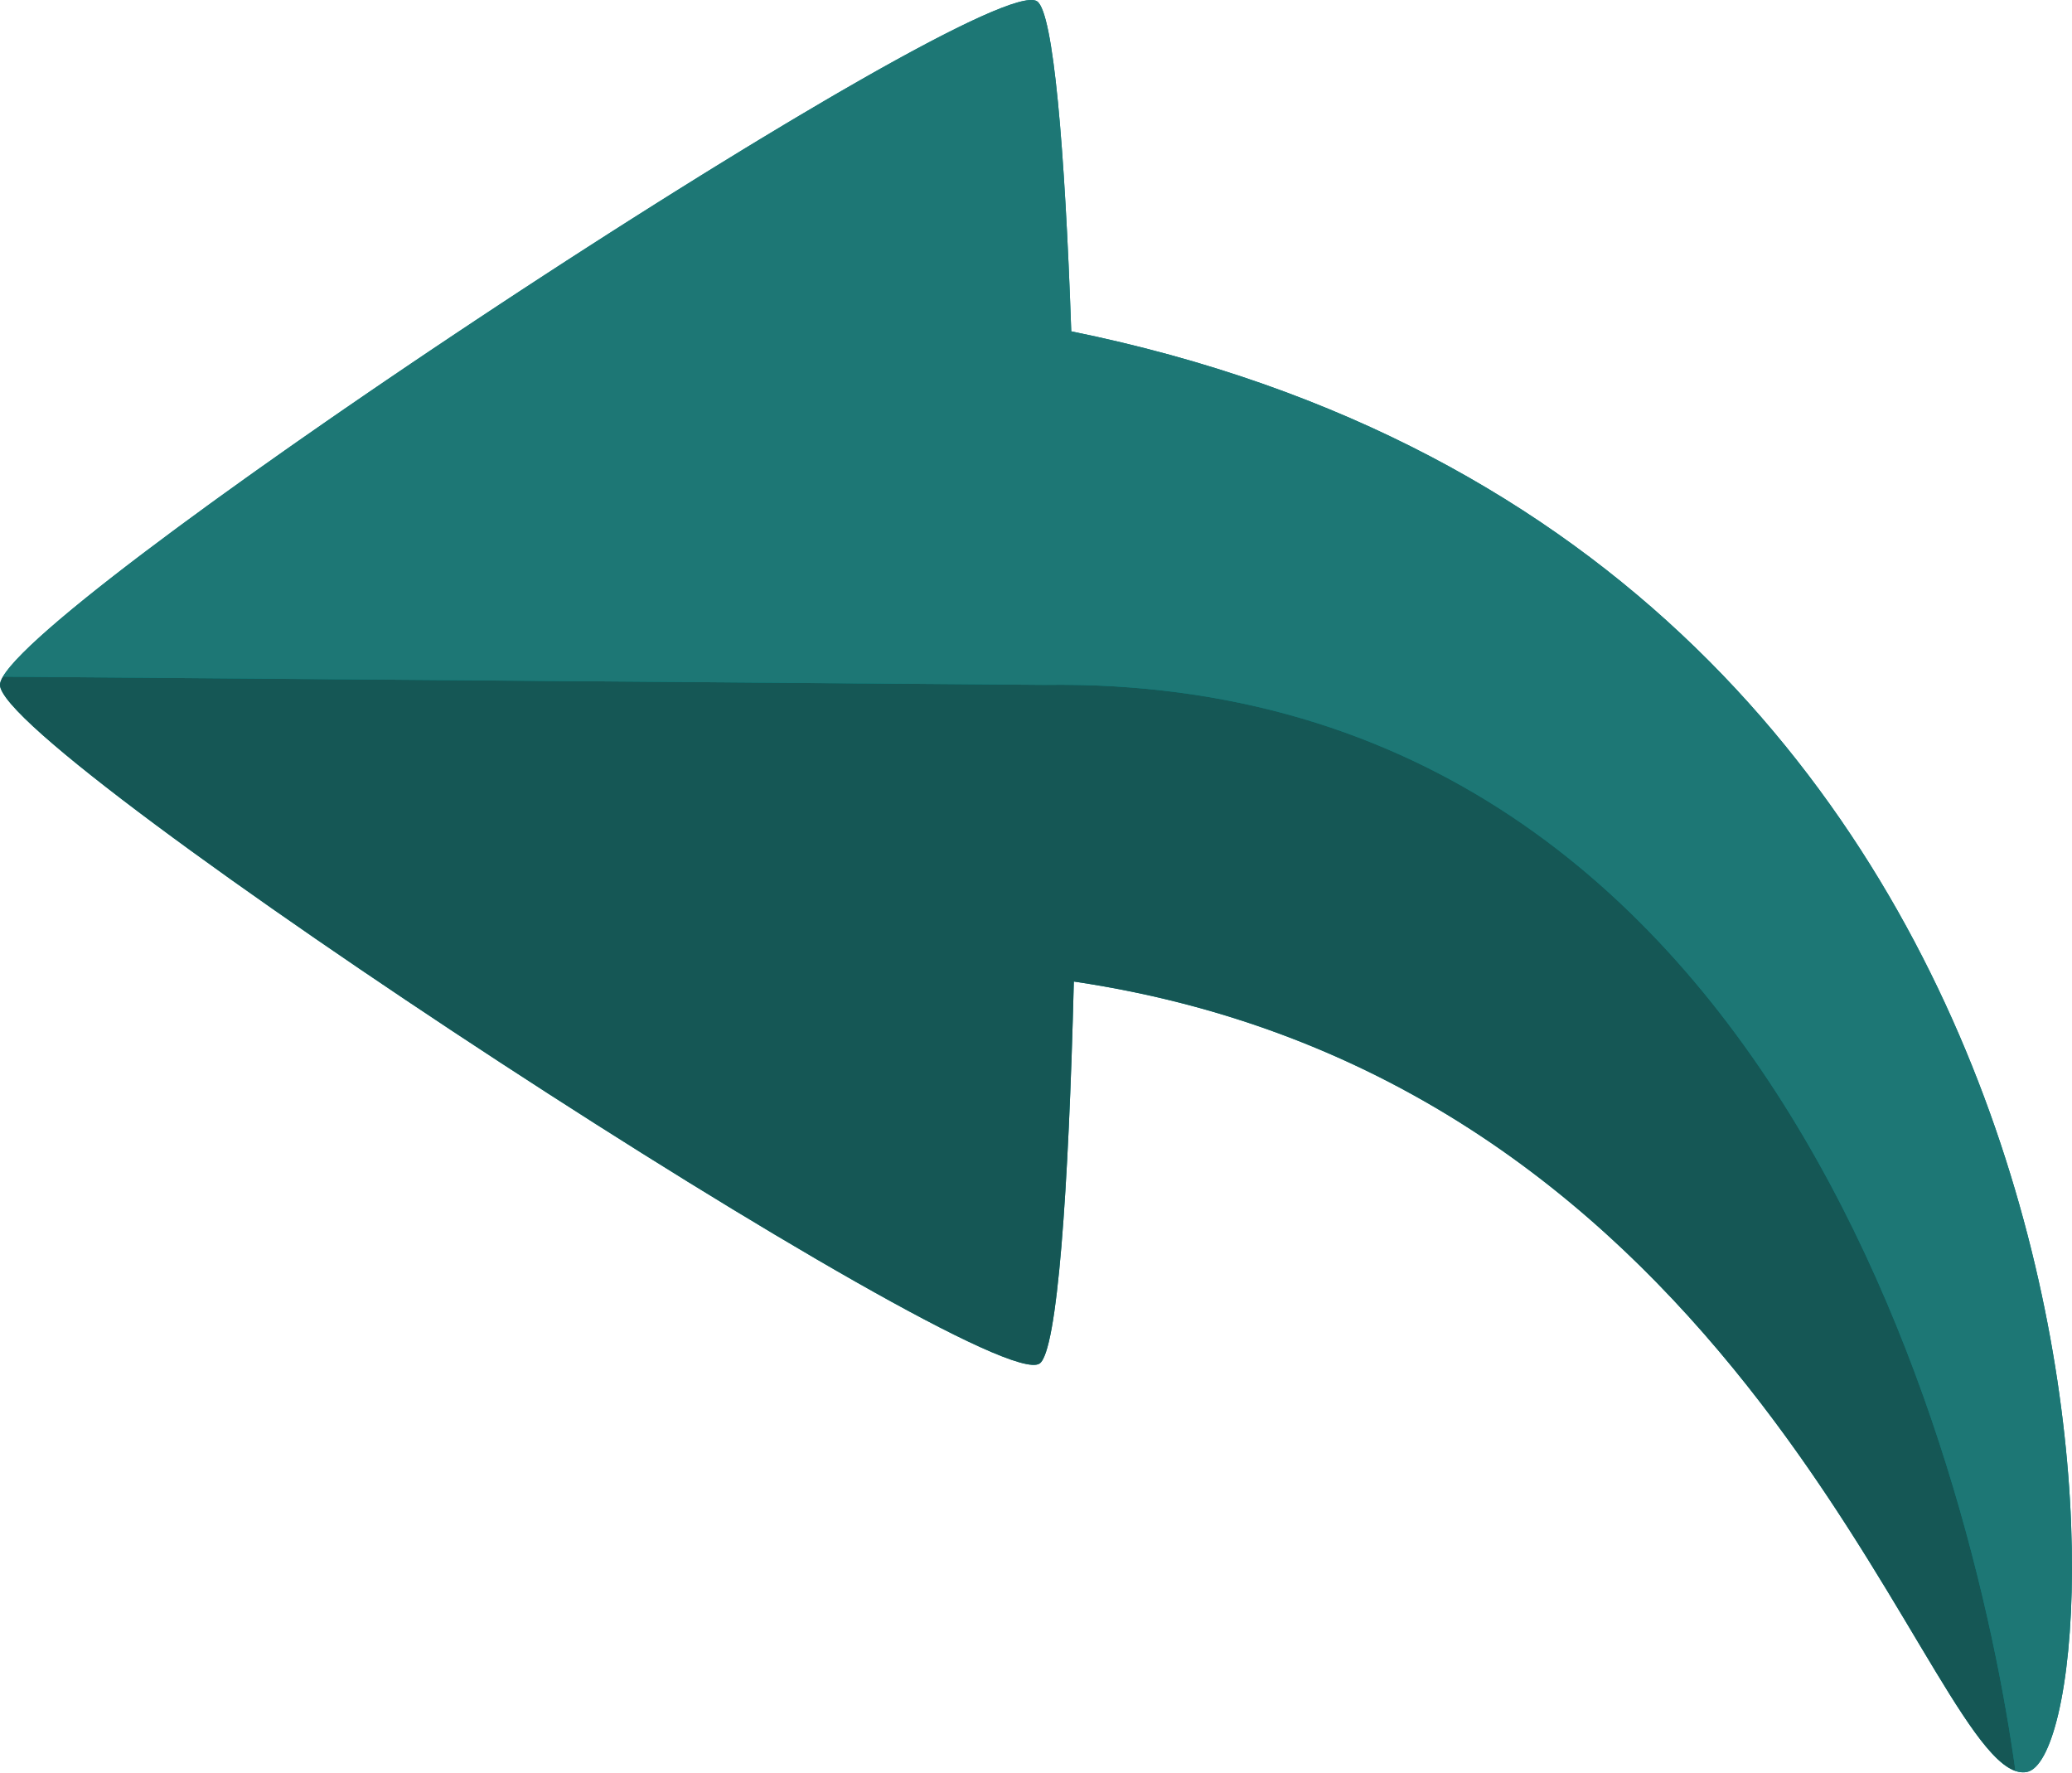
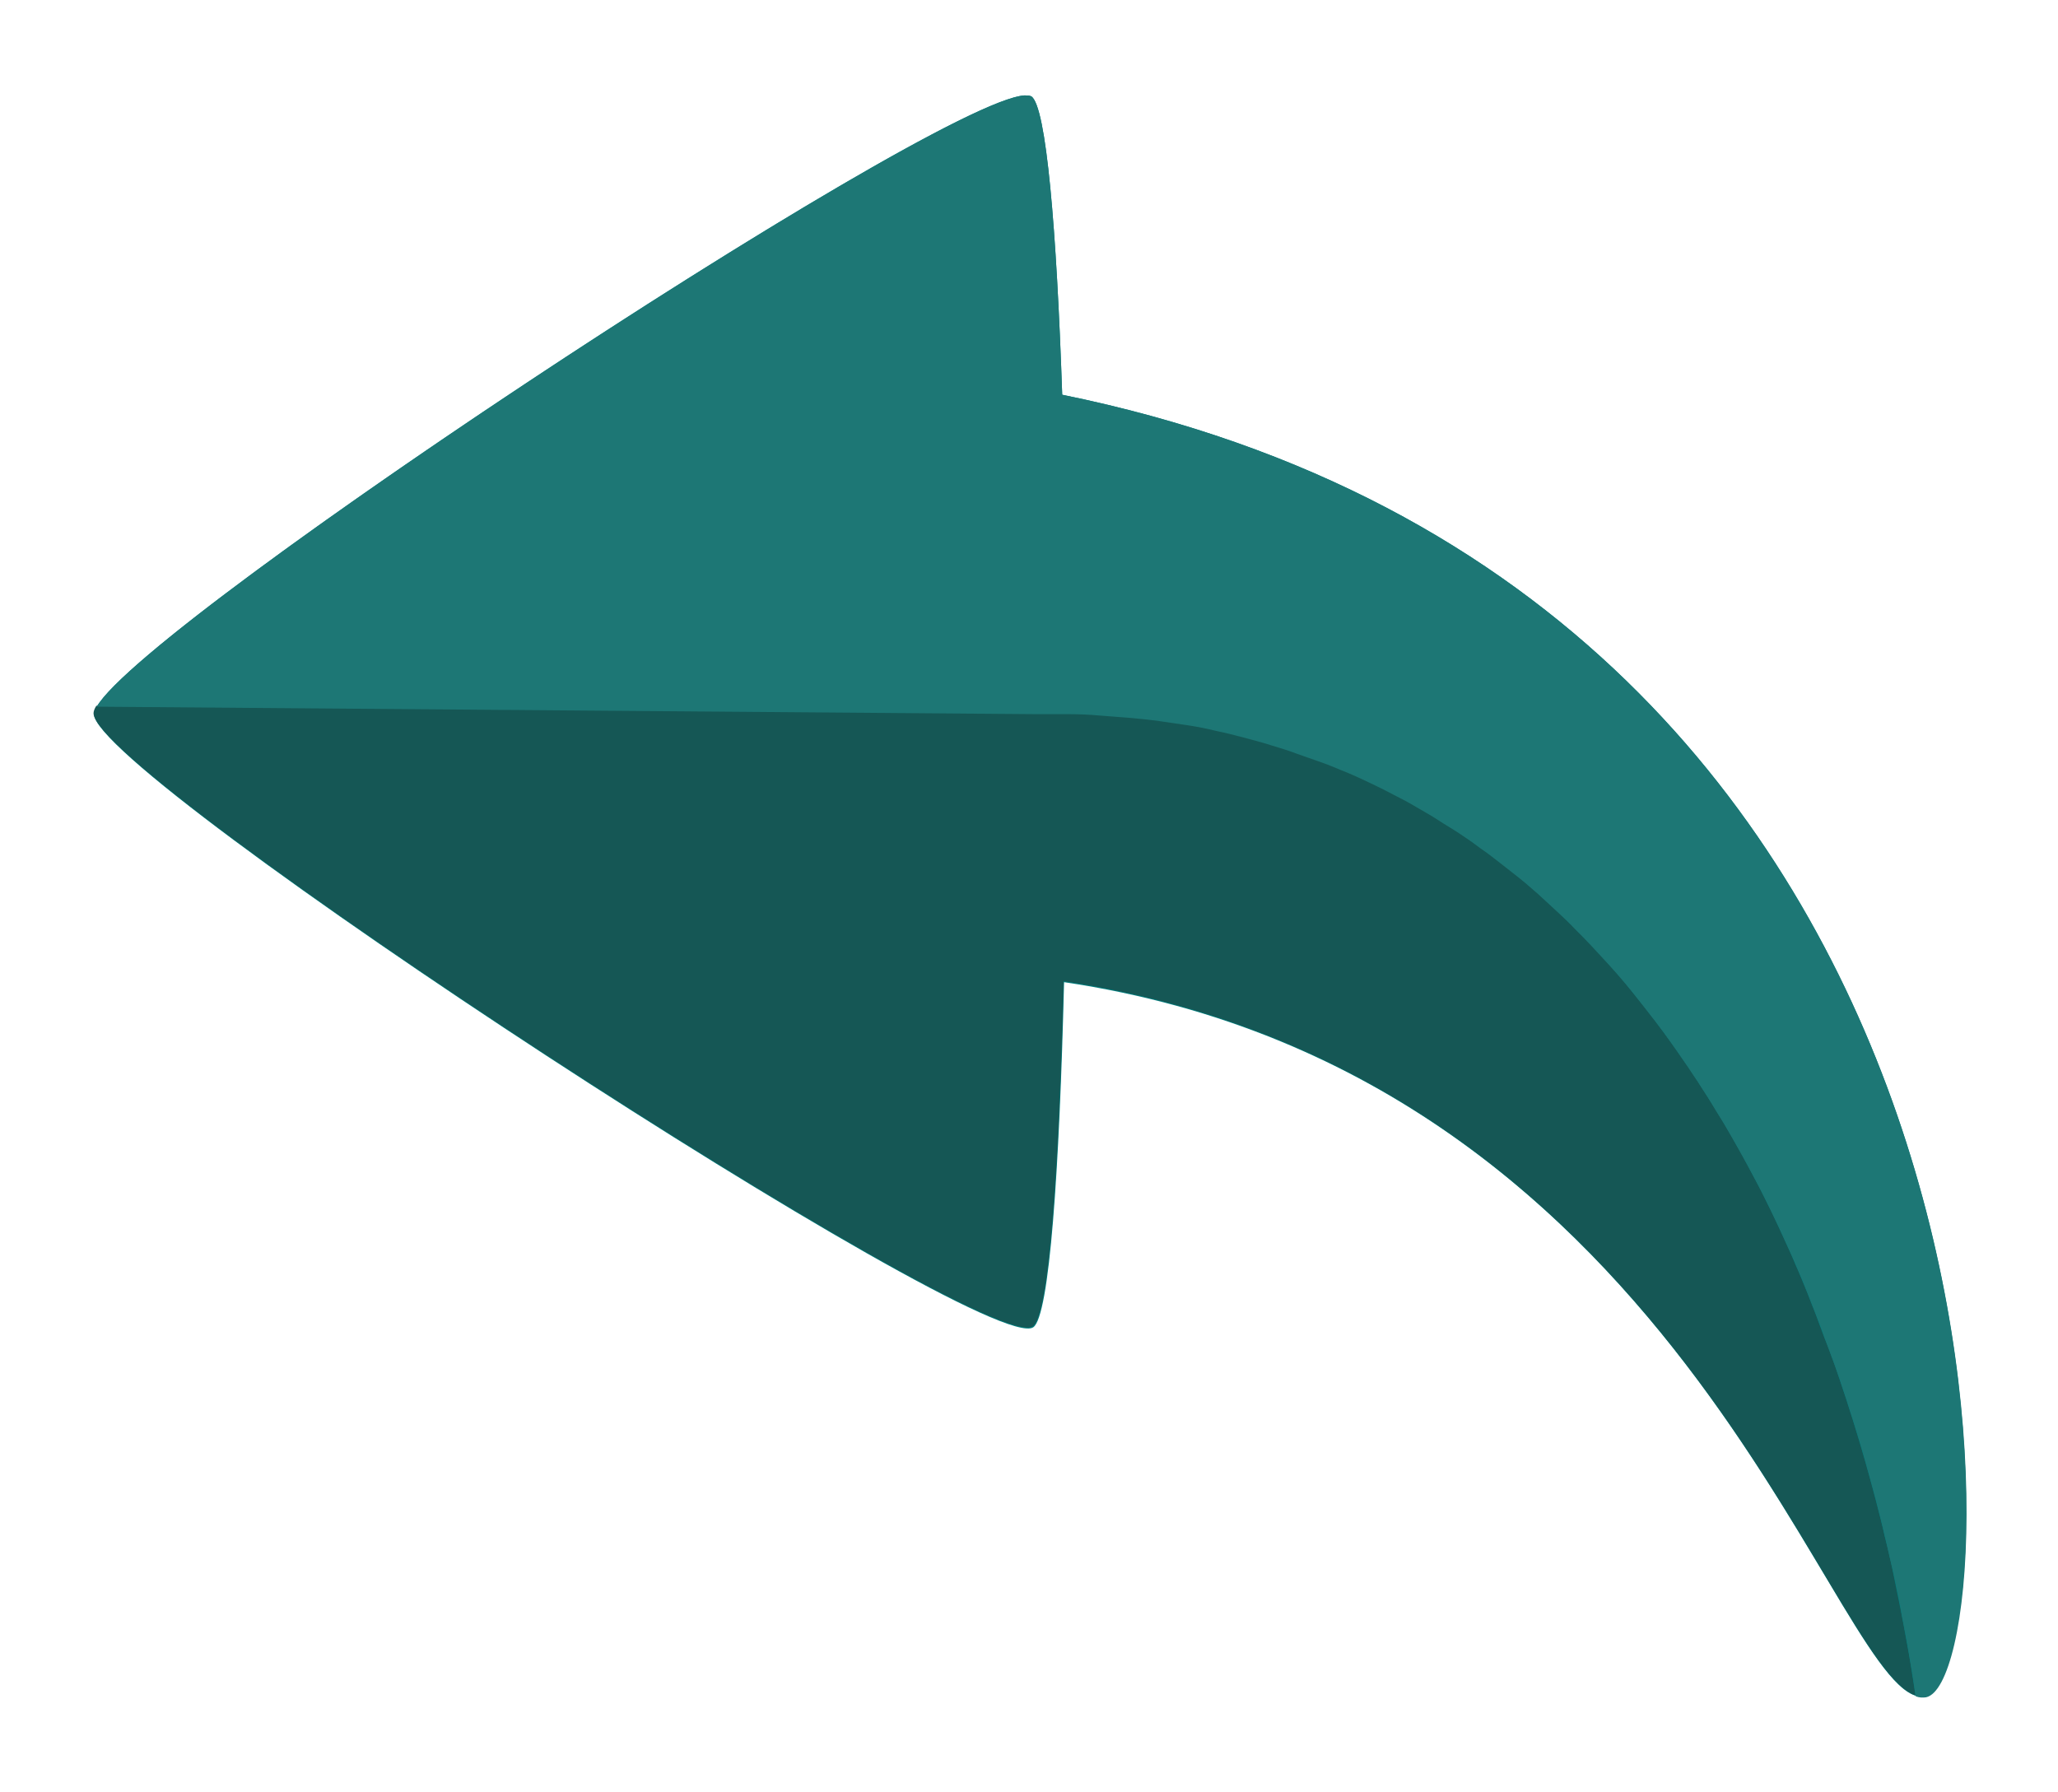
- <svg xmlns="http://www.w3.org/2000/svg" width="141.212mm" height="120.777mm" viewBox="0 0 141.212 120.777" version="1.1" id="svg5">
-   <defs id="defs2" />
-   <g id="layer1" transform="translate(-38.79918,-78.05141)">
-     <path style="color:#000000;fill:#008080;stroke-width:0.248;-inkscape-stroke:none" d="m 108.961,78.056 c -7.159,0.498 -70.17,42.17 -70.162,46.666 0.008,4.642 67.312,48.579 70.846,46.25 1.217,-0.802 1.985,-11.873 2.338,-26.035 47.484,7.046 58.383,55.156 64.952,53.865 6.569,-1.291 9.395,-83.017 -65.127,-98.172 -0.434,-12.45 -1.214,-21.761 -2.333,-22.491 -0.111,-0.072 -0.284,-0.099 -0.515,-0.083 z" id="path4366-4" />
-     <path id="path2029" style="color:#000000;fill:#155755;fill-opacity:1;stroke-width:0.938;-inkscape-stroke:none" d="m 550.422,450.188 c -0.312,-2.247 -0.647,-4.565 -1.029,-7.02 -0.426,-2.735 -0.9,-5.594 -1.42,-8.564 -0.52,-2.971 -1.088,-6.053 -1.709,-9.236 -0.621,-3.184 -1.295,-6.47 -2.023,-9.844 -0.728,-3.374 -1.51,-6.837 -2.352,-10.379 -0.842,-3.542 -1.743,-7.161 -2.705,-10.848 -0.962,-3.686 -1.984,-7.44 -3.072,-11.248 -1.089,-3.808 -2.243,-7.672 -3.465,-11.58 -1.222,-3.908 -2.512,-7.859 -3.873,-11.844 -0.681,-1.992 -1.379,-3.993 -2.096,-6 -0.717,-2.007 -1.453,-4.02 -2.207,-6.039 -0.754,-2.019 -1.527,-4.044 -2.318,-6.072 -0.792,-2.028 -1.601,-4.059 -2.432,-6.094 -0.83,-2.035 -1.681,-4.073 -2.551,-6.111 -0.87,-2.038 -1.76,-4.076 -2.67,-6.115 -0.91,-2.039 -1.84,-4.077 -2.791,-6.113 -0.951,-2.037 -1.923,-4.072 -2.916,-6.104 -0.993,-2.032 -2.007,-4.058 -3.043,-6.082 -1.036,-2.024 -2.093,-4.044 -3.172,-6.057 -1.079,-2.013 -2.181,-4.02 -3.305,-6.02 -1.124,-1.999 -2.269,-3.99 -3.438,-5.973 -1.169,-1.983 -2.361,-3.958 -3.576,-5.922 -1.215,-1.964 -2.453,-3.916 -3.715,-5.857 -1.262,-1.942 -2.546,-3.872 -3.855,-5.789 -1.309,-1.917 -2.642,-3.82 -4,-5.709 -1.358,-1.889 -2.74,-3.763 -4.146,-5.621 -1.407,-1.858 -2.838,-3.701 -4.295,-5.525 -1.457,-1.825 -2.939,-3.632 -4.447,-5.42 -1.508,-1.788 -3.042,-3.557 -4.602,-5.307 -1.56,-1.749 -3.144,-3.478 -4.756,-5.186 -1.612,-1.707 -3.251,-3.392 -4.916,-5.055 -1.665,-1.662 -3.359,-3.301 -5.078,-4.916 -1.72,-1.615 -3.466,-3.205 -5.24,-4.77 -1.775,-1.564 -3.576,-3.103 -5.406,-4.613 -1.83,-1.511 -3.689,-2.995 -5.576,-4.449 -1.887,-1.455 -3.804,-2.88 -5.748,-4.275 -1.944,-1.395 -3.917,-2.76 -5.92,-4.094 -2.003,-1.334 -4.034,-2.636 -6.096,-3.904 -2.062,-1.269 -4.154,-2.504 -6.275,-3.705 -2.122,-1.201 -4.273,-2.367 -6.455,-3.498 -2.182,-1.131 -4.395,-2.226 -6.639,-3.283 -2.244,-1.057 -4.518,-2.077 -6.824,-3.059 -2.306,-0.981 -4.642,-1.924 -7.012,-2.826 -2.369,-0.902 -4.772,-1.765 -7.205,-2.586 -2.433,-0.82 -4.898,-1.598 -7.396,-2.334 -2.498,-0.736 -5.028,-1.428 -7.592,-2.076 -2.564,-0.648 -5.159,-1.253 -7.789,-1.811 -2.63,-0.558 -5.295,-1.07 -7.992,-1.535 -2.697,-0.465 -5.428,-0.881 -8.193,-1.25 -2.765,-0.369 -5.564,-0.689 -8.398,-0.959 -2.834,-0.27 -5.704,-0.49 -8.607,-0.658 -2.904,-0.168 -5.842,-0.284 -8.816,-0.348 -2.974,-0.064 -5.986,-0.073 -9.031,-0.029 L 32.037,168.359 c -0.493,0.847 -0.763,1.561 -0.762,2.117 0.03,17.543 254.409,183.606 267.766,174.803 4.601,-3.033 7.503,-44.876 8.838,-98.398 172.568,25.609 217.286,194.684 242.543,203.307 z" transform="matrix(0.2645833,0,0,0.2645833,30.52424,79.61702)" />
-     <path id="path6809" style="color:#000000;fill:#1d7775;fill-opacity:1;stroke-width:0.938;-inkscape-stroke:none" d="M 296.455,-5.9 C 270.284,-4.081 46.621,143.332 32.037,168.359 l 268.199,2.117 c 3.046,-0.044 6.057,-0.034 9.031,0.029 2.974,0.064 5.913,0.18 8.816,0.348 2.904,0.168 5.773,0.388 8.607,0.658 2.834,0.27 5.633,0.59 8.398,0.959 2.765,0.369 5.496,0.785 8.193,1.25 2.697,0.465 5.362,0.977 7.992,1.535 2.63,0.558 5.225,1.162 7.789,1.811 2.564,0.648 5.094,1.34 7.592,2.076 2.498,0.736 4.963,1.514 7.396,2.334 2.433,0.82 4.836,1.684 7.205,2.586 2.369,0.902 4.706,1.845 7.012,2.826 2.306,0.981 4.58,2.001 6.824,3.059 2.244,1.057 4.456,2.152 6.639,3.283 2.182,1.131 4.334,2.297 6.455,3.498 2.122,1.201 4.214,2.436 6.275,3.705 2.062,1.269 4.093,2.571 6.096,3.904 2.003,1.334 3.976,2.698 5.92,4.094 1.944,1.395 3.861,2.821 5.748,4.275 1.887,1.455 3.746,2.938 5.576,4.449 1.83,1.511 3.632,3.049 5.406,4.613 1.775,1.564 3.521,3.155 5.24,4.77 1.72,1.615 3.413,3.254 5.078,4.916 1.665,1.662 3.304,3.347 4.916,5.055 1.612,1.707 3.196,3.436 4.756,5.186 1.56,1.749 3.094,3.518 4.602,5.307 1.508,1.788 2.99,3.595 4.447,5.42 1.457,1.825 2.888,3.667 4.295,5.525 1.407,1.858 2.789,3.732 4.146,5.621 1.358,1.889 2.691,3.792 4,5.709 1.309,1.917 2.594,3.848 3.855,5.789 1.262,1.942 2.5,3.894 3.715,5.857 1.215,1.964 2.407,3.939 3.576,5.922 1.169,1.983 2.314,3.973 3.438,5.973 1.124,1.999 2.225,4.007 3.305,6.02 1.079,2.013 2.136,4.033 3.172,6.057 1.036,2.024 2.05,4.051 3.043,6.082 0.993,2.032 1.965,4.067 2.916,6.104 0.951,2.037 1.881,4.075 2.791,6.113 0.91,2.039 1.8,4.077 2.67,6.115 0.87,2.038 1.72,4.077 2.551,6.111 0.83,2.035 1.64,4.066 2.432,6.094 0.792,2.028 1.564,4.053 2.318,6.072 0.754,2.019 1.49,4.032 2.207,6.039 0.717,2.007 1.415,4.008 2.096,6 1.362,3.984 2.651,7.936 3.873,11.844 1.222,3.908 2.376,7.772 3.465,11.58 1.089,3.808 2.11,7.562 3.072,11.248 0.962,3.686 1.863,7.306 2.705,10.848 0.842,3.542 1.624,7.005 2.352,10.379 0.728,3.374 1.402,6.66 2.023,9.844 0.621,3.184 1.189,6.266 1.709,9.236 0.52,2.971 0.994,5.83 1.42,8.564 0.383,2.454 0.717,4.773 1.029,7.02 1.01,0.345 1.991,0.465 2.945,0.277 24.828,-4.879 35.51,-313.763 -246.15,-371.045 -1.642,-47.056 -4.589,-82.246 -8.816,-85.006 -0.418,-0.273 -1.073,-0.375 -1.945,-0.314 z" transform="matrix(0.2645833,0,0,0.2645833,30.52424,79.61702)" />
-   </g>
+ <svg xmlns="http://www.w3.org/2000/svg" version="1.1" id="arrow-back" x="0px" y="0px" viewBox="0 0 440 383" style="enable-background:new 0 0 440 383;" xml:space="preserve">
+   <style type="text/css">
+ 	.st00{fill:none;}
+ 	.st01{fill:#008080;}
+ 	.st02{fill:#155755;}
+ 	.st03{fill:#1D7775;}
+ 	</style>
+   <path id="arrow-outlineqwertzuiop" class="st00" d="M410.9,382.8c-16.6,0-25.2-14.3-38.1-36c-21.2-35.5-55.3-92.7-126-112.3  c-0.5,11-1,20.5-1.7,28.3c-1.8,20.9-3.6,31.4-13.2,37.7c-3.5,2.3-7.7,3.6-12.1,3.6c-6.3,0-14.8-1.6-49.1-21.4  c-19.3-11.2-43.8-26.4-68.7-42.7c-25.1-16.5-48.3-32.6-65.3-45.3c-29.4-22.1-36.6-30.3-36.6-42s7.1-19.9,36.2-41.8  C53,98.3,76,82.2,100.9,65.6c24.7-16.4,49-31.7,68.4-43c33.6-19.7,42.3-21.7,48.4-22.2c0.6,0,1.2-0.1,1.7-0.1  c4.4,0,8.6,1.2,12.1,3.5c9.6,6.3,11.4,17.6,13,34.2c0.8,8.1,1.5,18.2,2,30.2c33.6,8.6,63.7,22.5,89.5,41.2  c25.8,18.8,47.5,42.5,64.4,70.5c36.4,60.1,40.1,120.6,40,143.8c-0.1,36.6-8,55.2-24.9,58.5C414,382.6,412.5,382.8,410.9,382.8  L410.9,382.8z" />
+   <path id="path4366-4" class="st01" d="M219,20.4C198.7,21.8,20.1,139.9,20.1,152.7c0,13.2,190.8,137.7,200.8,131.1  c3.5-2.3,5.6-33.7,6.6-73.8C362.1,230,393,366.3,411.6,362.7c18.7-3.7,26.7-235.3-184.5-278.3c-1.2-35.3-3.4-61.7-6.6-63.8  C220.1,20.4,219.6,20.4,219,20.4L219,20.4z" />
+   <path id="path2029" class="st02" d="M409.5,362.5c-0.2-1.7-0.5-3.4-0.8-5.3c-0.3-2.1-0.7-4.2-1.1-6.4c-0.4-2.2-0.8-4.5-1.3-6.9  s-1-4.9-1.5-7.4s-1.1-5.1-1.8-7.8c-0.6-2.7-1.3-5.4-2-8.1s-1.5-5.6-2.3-8.4s-1.7-5.8-2.6-8.7c-0.9-2.9-1.9-5.9-2.9-8.9  c-0.5-1.5-1-3-1.6-4.5c-0.5-1.5-1.1-3-1.7-4.5s-1.1-3-1.7-4.6c-0.6-1.5-1.2-3-1.8-4.6c-0.6-1.5-1.3-3.1-1.9-4.6  c-0.7-1.5-1.3-3.1-2-4.6s-1.4-3.1-2.1-4.6s-1.4-3.1-2.2-4.6c-0.7-1.5-1.5-3-2.3-4.6c-0.8-1.5-1.6-3-2.4-4.5s-1.6-3-2.5-4.5  c-0.8-1.5-1.7-3-2.6-4.5s-1.8-3-2.7-4.4c-0.9-1.5-1.8-2.9-2.8-4.4c-0.9-1.5-1.9-2.9-2.9-4.3c-1-1.4-2-2.9-3-4.3  c-1-1.4-2.1-2.8-3.1-4.2c-1.1-1.4-2.1-2.8-3.2-4.1c-1.1-1.4-2.2-2.7-3.3-4.1c-1.1-1.3-2.3-2.7-3.5-4s-2.4-2.6-3.6-3.9  s-2.4-2.5-3.7-3.8s-2.5-2.5-3.8-3.7s-2.6-2.4-3.9-3.6c-1.3-1.2-2.7-2.3-4.1-3.5s-2.8-2.2-4.2-3.3s-2.9-2.2-4.3-3.2s-2.9-2.1-4.4-3.1  s-3-2-4.6-2.9c-1.5-1-3.1-1.9-4.7-2.8c-1.6-0.9-3.2-1.8-4.8-2.6c-1.6-0.8-3.3-1.7-5-2.5s-3.4-1.6-5.1-2.3s-3.5-1.4-5.3-2.1  c-1.8-0.7-3.6-1.3-5.4-1.9c-1.8-0.6-3.7-1.2-5.5-1.8c-1.9-0.6-3.8-1.1-5.7-1.6c-1.9-0.5-3.9-0.9-5.8-1.4c-2-0.4-4-0.8-6-1.2  c-2-0.3-4.1-0.7-6.1-0.9s-4.2-0.5-6.3-0.7s-4.3-0.4-6.5-0.5s-4.4-0.2-6.6-0.3c-2.2,0-4.5-0.1-6.8,0l-201.1-1.6  c-0.4,0.6-0.6,1.2-0.6,1.6c0,13.2,190.8,137.7,200.8,131.1c3.5-2.3,5.6-33.7,6.6-73.8C357,229.2,390.5,356,409.5,362.5z" />
+   <path id="path6809" class="st03" d="M219,20.4C199.4,21.8,31.6,132.3,20.7,151.1l201.1,1.6c2.3,0,4.5,0,6.8,0c2.2,0,4.4,0.1,6.6,0.3  s4.3,0.3,6.5,0.5s4.2,0.4,6.3,0.7s4.1,0.6,6.1,0.9c2,0.3,4,0.7,6,1.2c2,0.4,3.9,0.9,5.8,1.4s3.8,1,5.7,1.6c1.9,0.6,3.7,1.1,5.5,1.8  c1.8,0.6,3.6,1.3,5.4,1.9s3.5,1.4,5.3,2.1c1.7,0.7,3.4,1.5,5.1,2.3s3.3,1.6,5,2.5c1.6,0.8,3.3,1.7,4.8,2.6s3.2,1.8,4.7,2.8  s3.1,1.9,4.6,2.9s3,2,4.4,3.1c1.5,1,2.9,2.1,4.3,3.2s2.8,2.2,4.2,3.3s2.7,2.3,4.1,3.5c1.3,1.2,2.6,2.4,3.9,3.6  c1.3,1.2,2.6,2.4,3.8,3.7c1.2,1.2,2.5,2.5,3.7,3.8s2.4,2.6,3.6,3.9c1.2,1.3,2.3,2.6,3.5,4c1.1,1.3,2.2,2.7,3.3,4.1  c1.1,1.4,2.2,2.8,3.2,4.1c1.1,1.4,2.1,2.8,3.1,4.2s2,2.8,3,4.3c1,1.4,1.9,2.9,2.9,4.3c0.9,1.5,1.9,2.9,2.8,4.4s1.8,3,2.7,4.4  c0.9,1.5,1.7,3,2.6,4.5c0.8,1.5,1.7,3,2.5,4.5s1.6,3,2.4,4.5s1.5,3,2.3,4.6c0.7,1.5,1.5,3.1,2.2,4.6s1.4,3.1,2.1,4.6s1.4,3.1,2,4.6  c0.7,1.5,1.3,3.1,1.9,4.6s1.2,3,1.8,4.6c0.6,1.5,1.2,3,1.7,4.6c0.6,1.5,1.1,3,1.7,4.5c0.5,1.5,1.1,3,1.6,4.5c1,3,2,6,2.9,8.9  s1.8,5.8,2.6,8.7s1.6,5.7,2.3,8.4s1.4,5.5,2,8.1c0.6,2.7,1.2,5.3,1.8,7.8c0.5,2.5,1.1,5,1.5,7.4s0.9,4.7,1.3,6.9s0.7,4.4,1.1,6.4  c0.3,1.8,0.5,3.6,0.8,5.3c0.8,0.3,1.5,0.3,2.2,0.2c18.5-3.9,26.5-235.5-184.7-278.5c-1.2-35.3-3.4-61.7-6.6-63.8  C220.1,20.4,219.6,20.4,219,20.4z" />
</svg>
